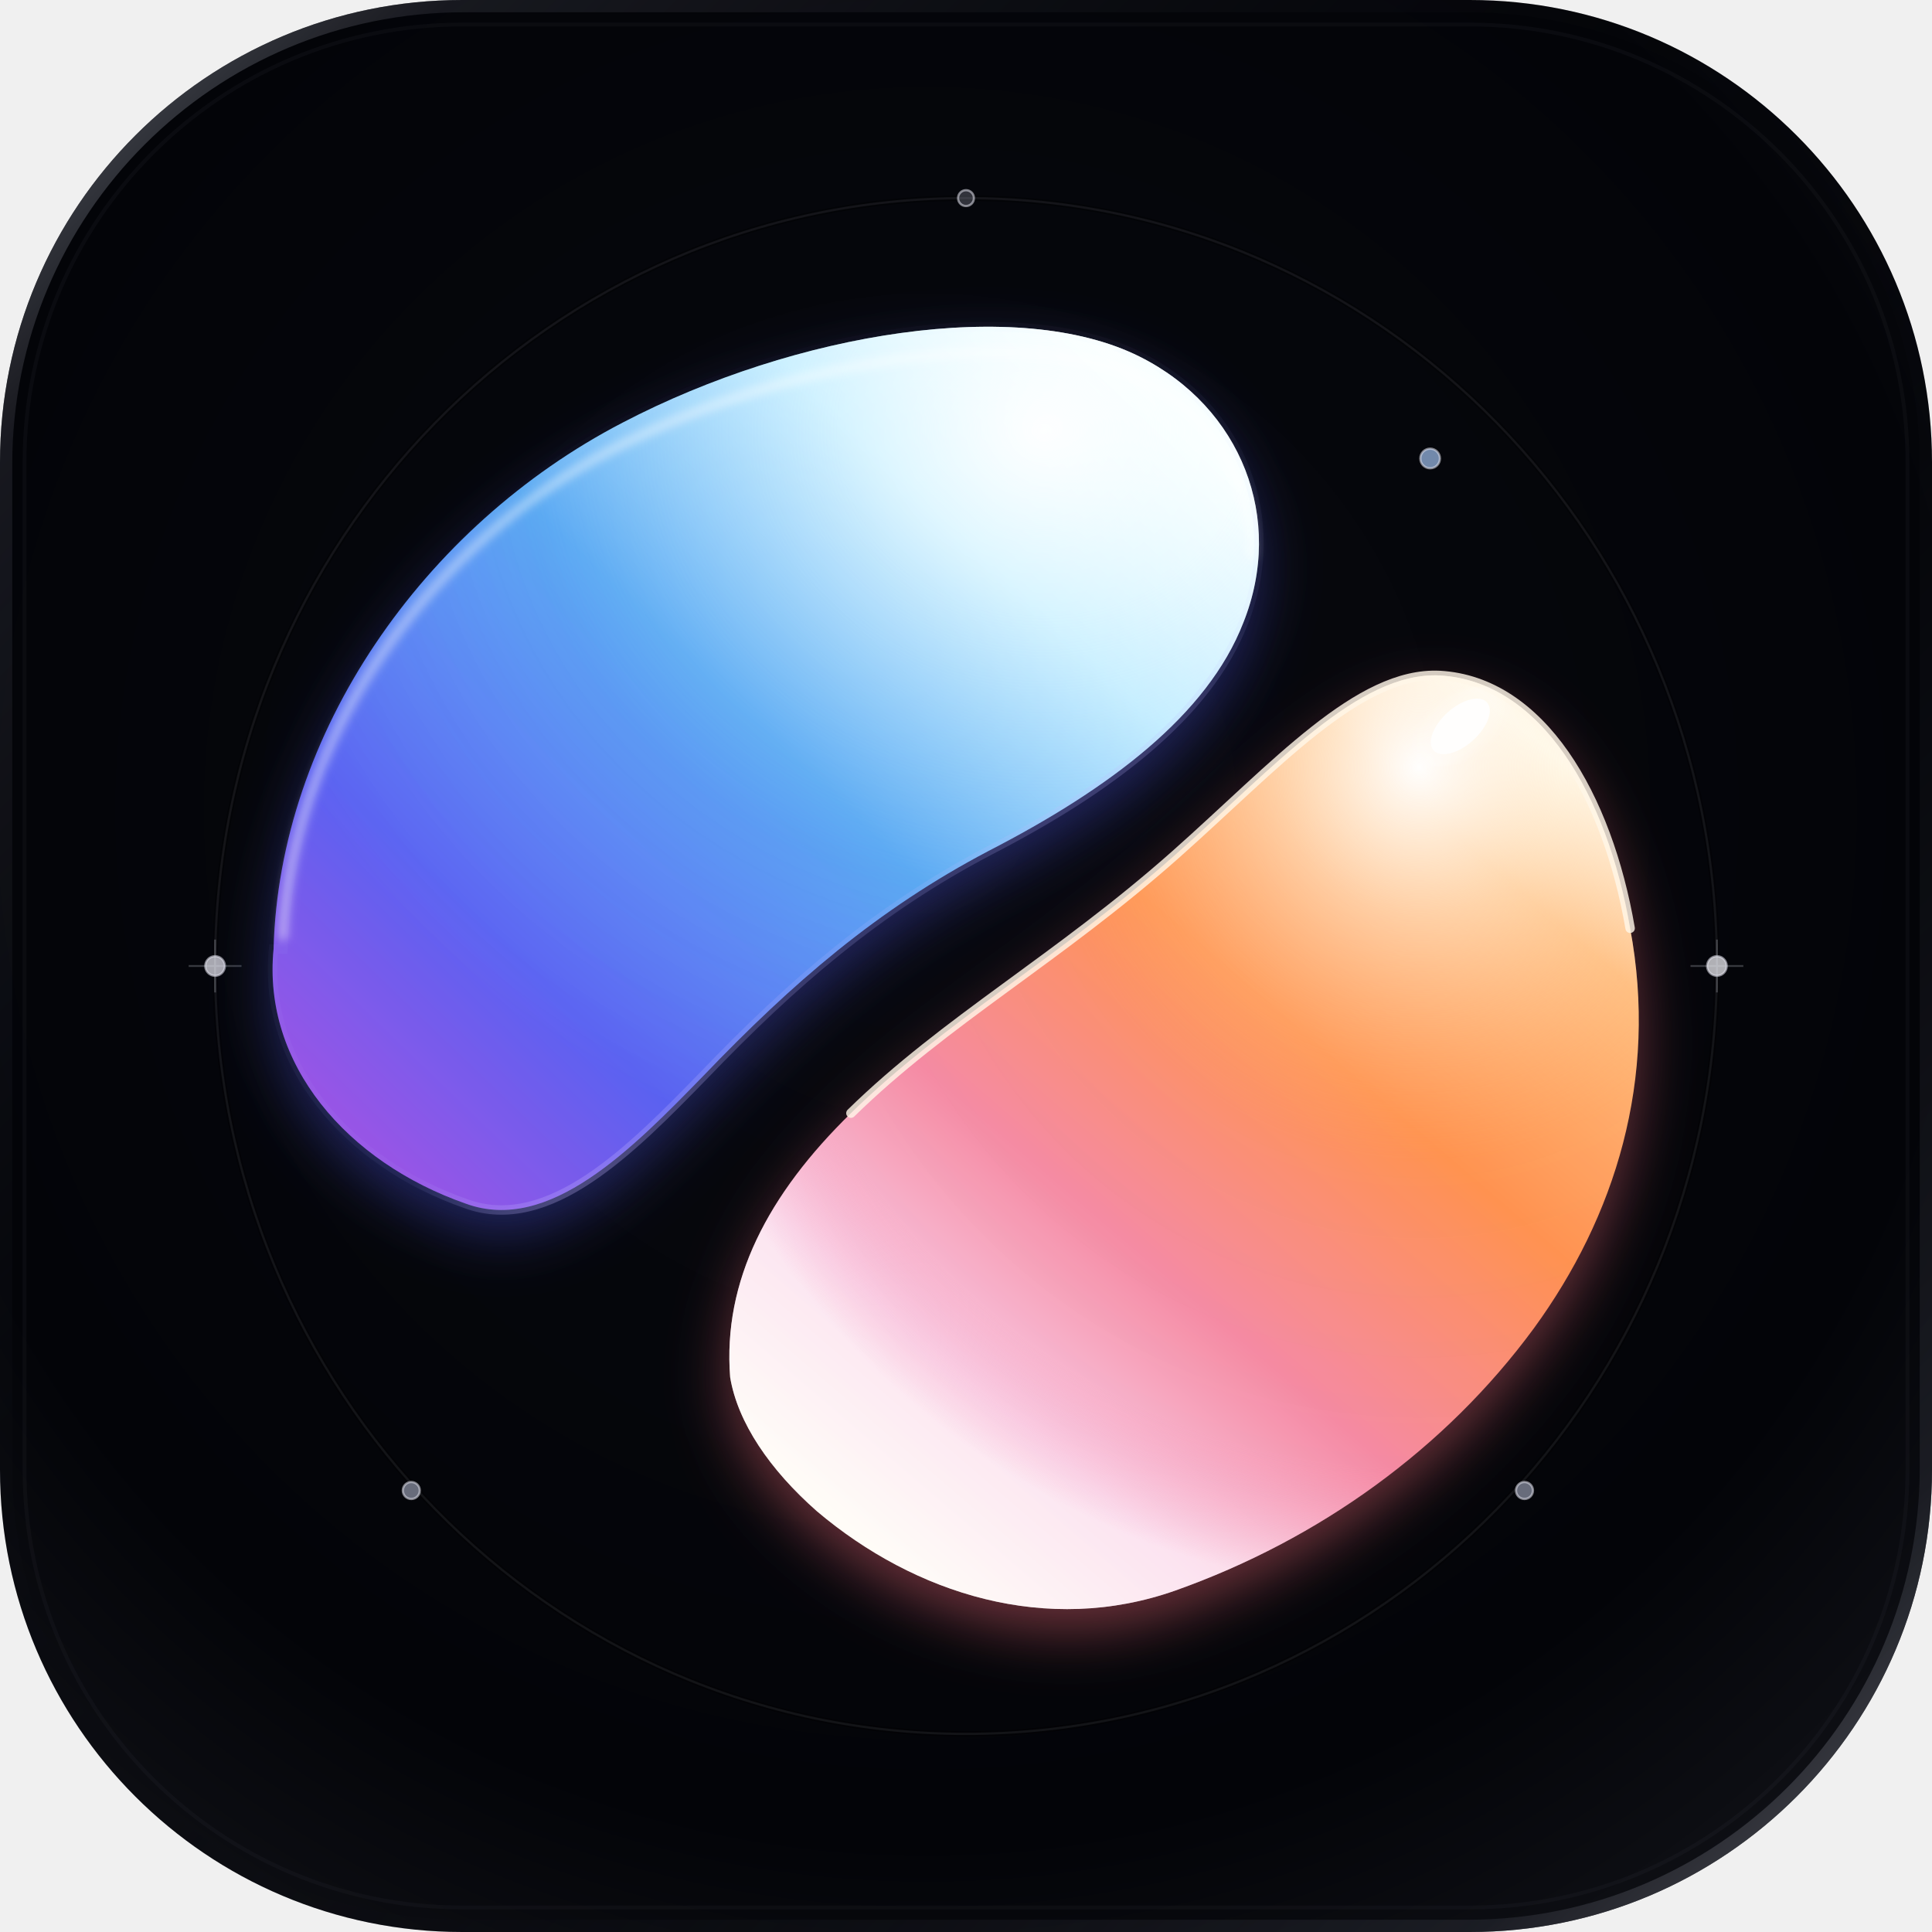
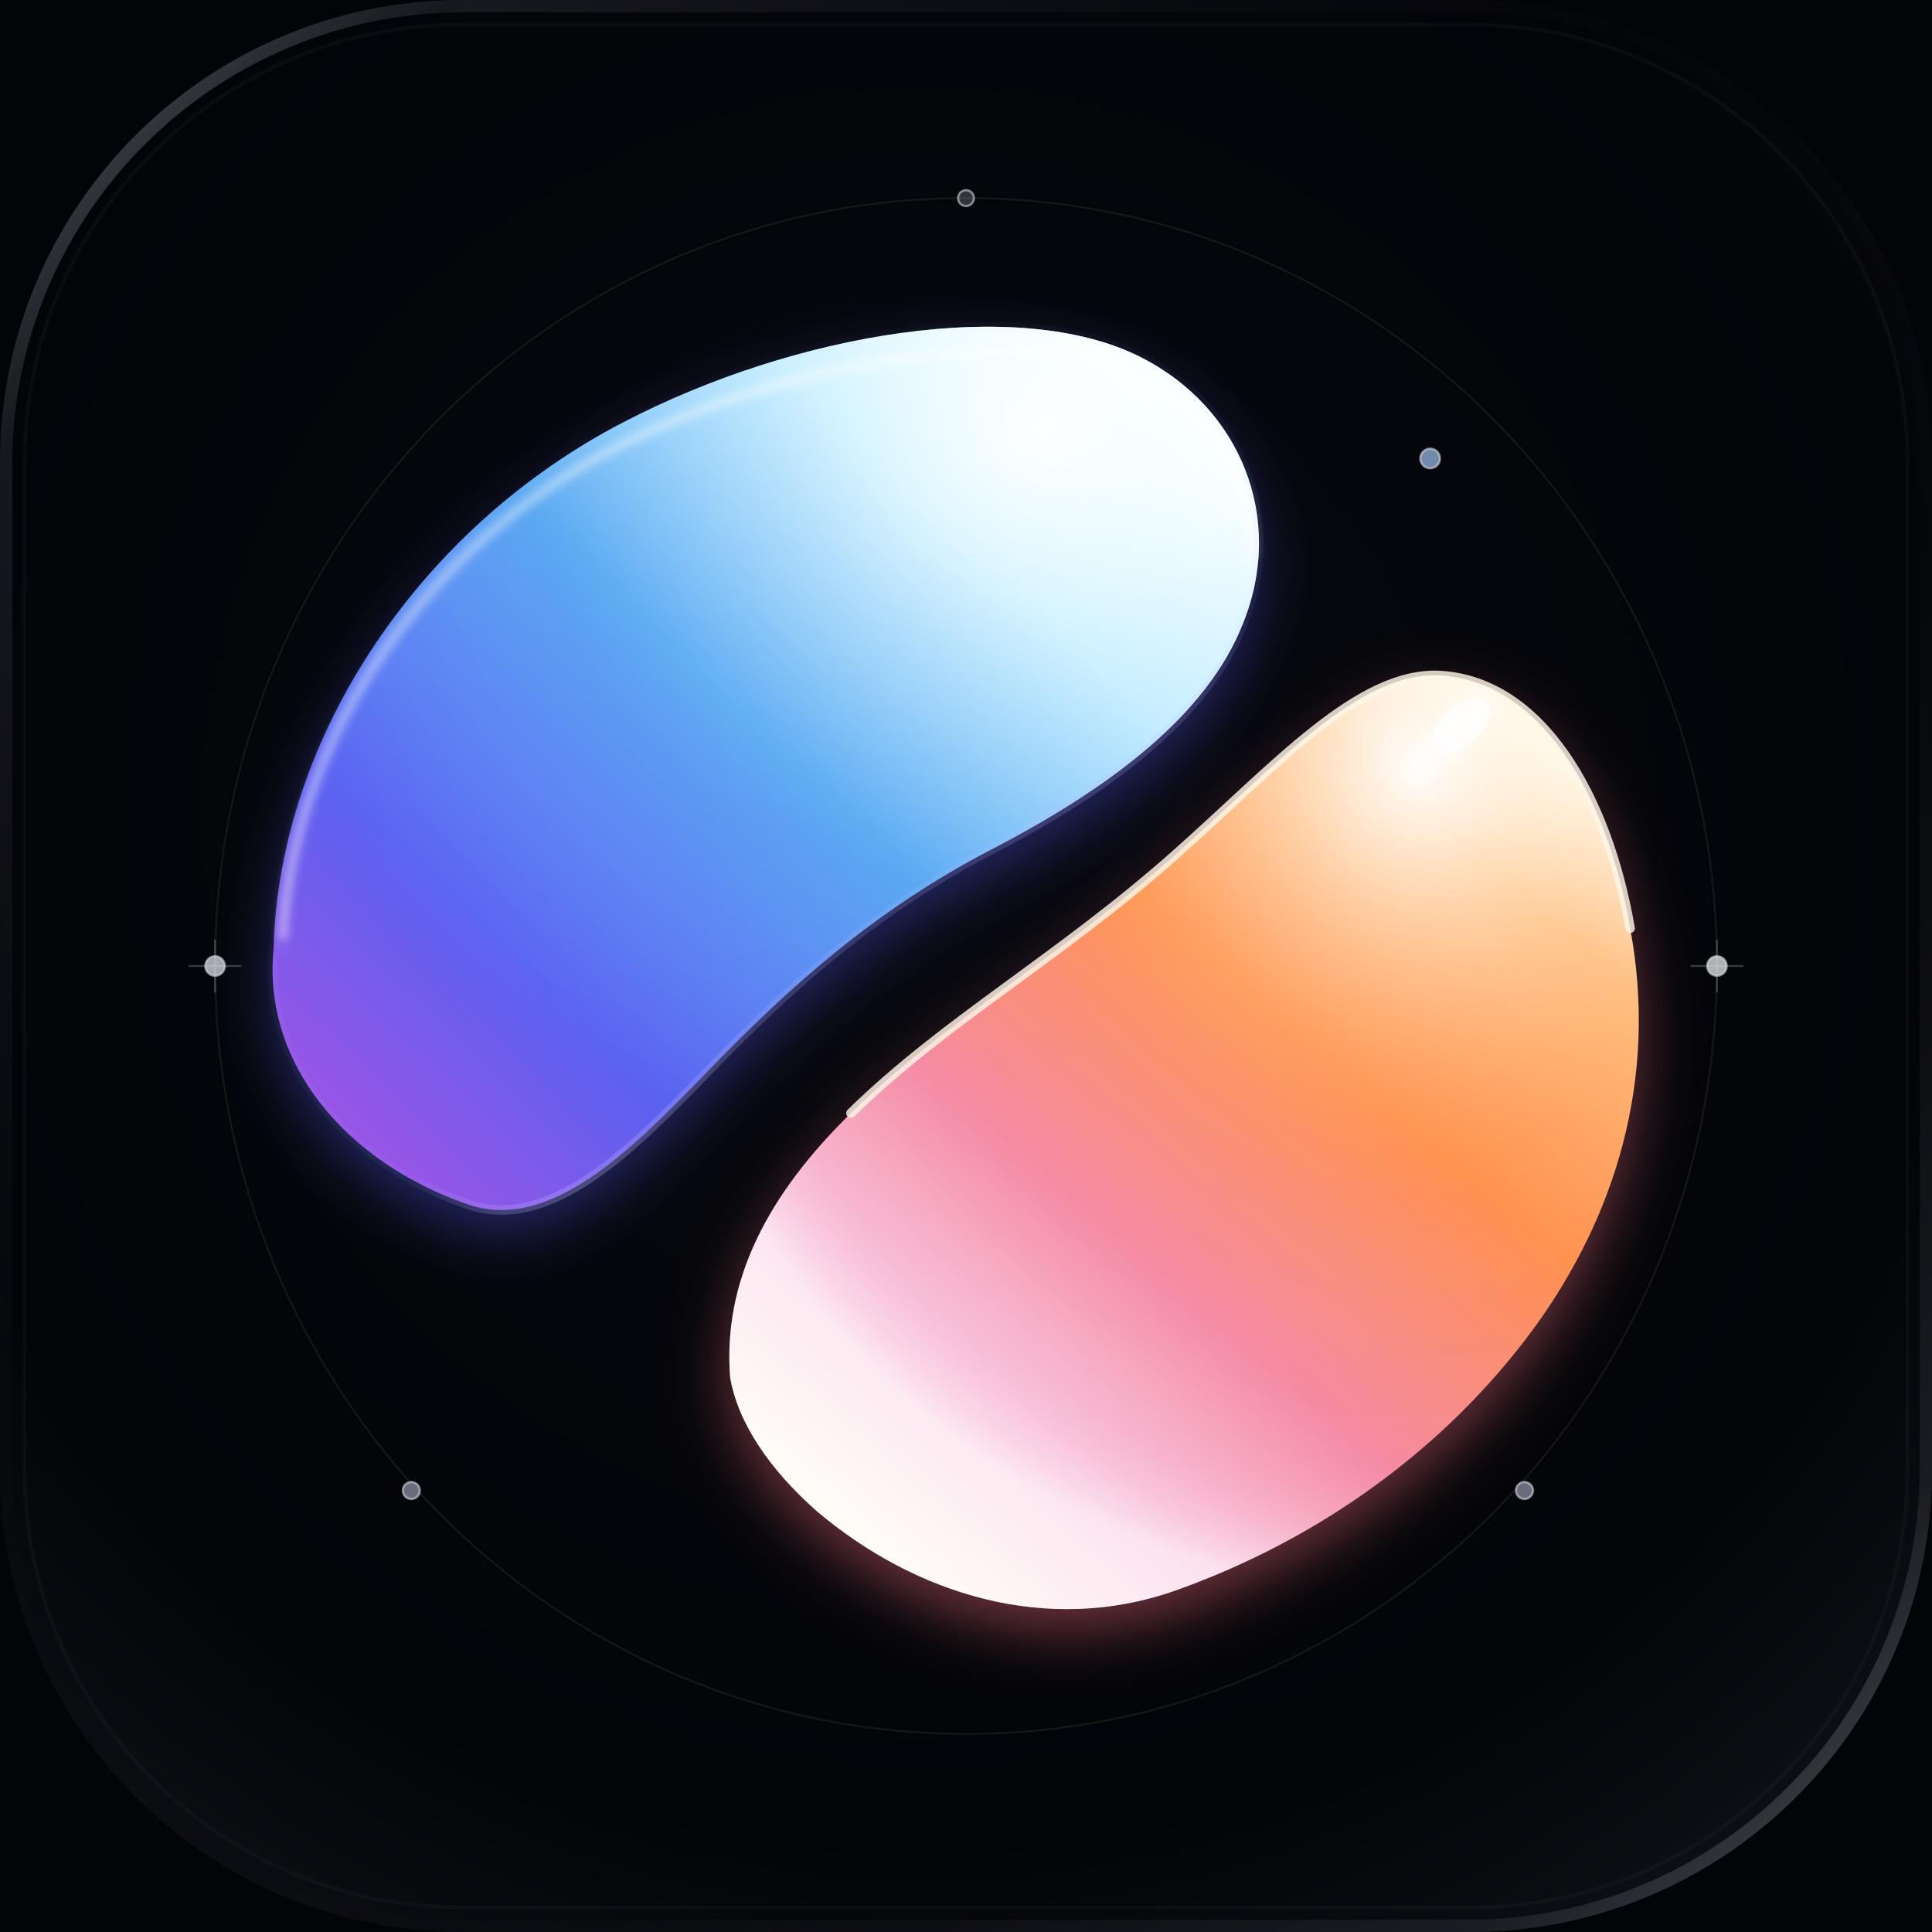
<svg xmlns="http://www.w3.org/2000/svg" width="1024" height="1024" viewBox="0 0 1024 1024">
  <defs>
    <radialGradient id="background" cx="48%" cy="42%" r="78%">
      <stop offset="0" stop-color="#08090f" />
      <stop offset=".68" stop-color="#030408" />
      <stop offset="1" stop-color="#16171d" />
    </radialGradient>
    <linearGradient id="rim" x1="0" y1="0" x2="1" y2="1">
      <stop offset="0" stop-color="#999ba5" stop-opacity=".78" />
      <stop offset=".12" stop-color="#33353e" stop-opacity=".42" />
      <stop offset=".5" stop-color="#08090e" stop-opacity="0" />
      <stop offset=".88" stop-color="#262830" stop-opacity=".6" />
      <stop offset="1" stop-color="#7b7d85" stop-opacity=".75" />
    </linearGradient>
    <linearGradient id="blue" x1=".08" y1=".9" x2=".92" y2=".12">
      <stop offset="0" stop-color="#a65be9" />
      <stop offset=".22" stop-color="#5d69f5" />
      <stop offset=".53" stop-color="#5aa8f2" />
      <stop offset=".79" stop-color="#c3edff" />
      <stop offset="1" stop-color="#fbffff" />
    </linearGradient>
    <radialGradient id="blueGlow" cx="78%" cy="12%" r="85%">
      <stop offset="0" stop-color="#ffffff" stop-opacity=".95" />
      <stop offset=".24" stop-color="#f5ffff" stop-opacity=".38" />
      <stop offset=".62" stop-color="#9bdcff" stop-opacity=".02" />
      <stop offset="1" stop-color="#4534d7" stop-opacity=".15" />
    </radialGradient>
    <linearGradient id="blueEdge" x1=".05" y1=".15" x2=".7" y2="1">
      <stop offset="0" stop-color="#d5f9ff" stop-opacity="0" />
      <stop offset=".66" stop-color="#b4b9ff" stop-opacity=".06" />
      <stop offset="1" stop-color="#f4b6ff" stop-opacity=".82" />
    </linearGradient>
    <linearGradient id="orange" x1=".9" y1=".08" x2=".18" y2=".95">
      <stop offset="0" stop-color="#fff8e8" />
      <stop offset=".12" stop-color="#ffbd7e" />
      <stop offset=".36" stop-color="#ff914e" />
      <stop offset=".62" stop-color="#f58aa3" />
      <stop offset=".82" stop-color="#f9cce4" />
      <stop offset="1" stop-color="#fff9f1" />
    </linearGradient>
    <radialGradient id="orangeGlow" cx="76%" cy="10%" r="88%">
      <stop offset="0" stop-color="#ffffff" stop-opacity=".98" />
      <stop offset=".18" stop-color="#fff7e6" stop-opacity=".46" />
      <stop offset=".48" stop-color="#ffb36f" stop-opacity=".05" />
      <stop offset=".85" stop-color="#f381ab" stop-opacity=".03" />
      <stop offset="1" stop-color="#ffffff" stop-opacity=".45" />
    </radialGradient>
    <filter id="softShadow" x="-30%" y="-30%" width="160%" height="160%">
      <feGaussianBlur stdDeviation="15" />
    </filter>
    <filter id="highlightBlur" x="-50%" y="-50%" width="200%" height="200%">
      <feGaussianBlur stdDeviation="2.5" />
    </filter>
    <clipPath id="tile">
      <rect width="1024" height="1024" rx="245" />
    </clipPath>
  </defs>
+   <rect width="1024" height="1024" fill="#030408" />
  <g clip-path="url(#tile)">
    <rect width="1024" height="1024" fill="url(#background)" />
    <rect x="2" y="2" width="1020" height="1020" rx="244" fill="none" stroke="url(#rim)" stroke-width="9" />
    <rect x="13" y="13" width="998" height="998" rx="232" fill="none" stroke="#777b88" stroke-opacity=".06" stroke-width="2" />
    <ellipse cx="512" cy="512" rx="398" ry="407" fill="none" stroke="#777887" stroke-opacity=".22" stroke-width="1.2" />
    <ellipse cx="512" cy="512" rx="398" ry="407" fill="none" stroke="#000000" stroke-opacity=".35" stroke-width="3" />
    <g fill="#a7aab9" stroke="#e1e2ed" stroke-opacity=".55" stroke-width="1.2">
      <circle cx="512" cy="105" r="4.2" fill-opacity=".28" />
      <circle cx="758" cy="243" r="5.2" fill="#7289ab" />
      <circle cx="114" cy="512" r="5.2" fill="#a8a8b0" />
      <circle cx="910" cy="512" r="5.2" fill="#b0b0b5" />
      <circle cx="218" cy="790" r="4.5" fill="#686c7b" />
      <circle cx="808" cy="790" r="4.5" fill="#686c7b" />
    </g>
    <g fill="none" stroke="#dbdce6" stroke-opacity=".24" stroke-width="1">
      <path d="M114 498v28 M100 512h28" />
      <path d="M910 498v28 M896 512h28" />
    </g>
    <path d="M145 503       C148 389 224 279 330 224       C422 176 540 157 604 189       C658 216 681 275 659 330       C640 379 588 418 524 451       C465 482 420 521 373 570       C335 609 291 654 247 638       C184 616 139 564 145 503Z" fill="#3c45b9" opacity=".5" filter="url(#softShadow)" transform="translate(0 13)" />
    <path d="M145 503       C148 389 224 279 330 224       C422 176 540 157 604 189       C658 216 681 275 659 330       C640 379 588 418 524 451       C465 482 420 521 373 570       C335 609 291 654 247 638       C184 616 139 564 145 503Z" fill="url(#blue)" />
    <path d="M145 503       C148 389 224 279 330 224       C422 176 540 157 604 189       C658 216 681 275 659 330       C640 379 588 418 524 451       C465 482 420 521 373 570       C335 609 291 654 247 638       C184 616 139 564 145 503Z" fill="url(#blueGlow)" />
    <path d="M150 496       C155 389 230 282 337 232       C425 190 537 174 598 198       C643 216 665 259 663 294" fill="none" stroke="#ffffff" stroke-opacity=".43" stroke-width="5" stroke-linecap="round" filter="url(#highlightBlur)" />
    <path d="M150 503       C154 390 226 280 330 224       C422 176 540 157 604 189       C658 216 681 275 659 330       C640 379 588 418 524 451       C465 482 420 521 373 570       C335 609 291 654 247 638       C184 616 139 564 145 503Z" fill="none" stroke="url(#blueEdge)" stroke-width="5" />
    <path d="M387 730       C383 679 407 633 451 590       C501 541 561 508 623 453       C676 406 720 356 763 358       C817 361 852 422 864 492       C879 572 856 645 813 704       C766 768 699 816 623 843       C555 867 485 845 433 801       C408 779 391 754 387 730Z" fill="#d15d69" opacity=".5" filter="url(#softShadow)" transform="translate(0 12)" />
    <path d="M387 730       C383 679 407 633 451 590       C501 541 561 508 623 453       C676 406 720 356 763 358       C817 361 852 422 864 492       C879 572 856 645 813 704       C766 768 699 816 623 843       C555 867 485 845 433 801       C408 779 391 754 387 730Z" fill="url(#orange)" />
    <path d="M387 730       C383 679 407 633 451 590       C501 541 561 508 623 453       C676 406 720 356 763 358       C817 361 852 422 864 492       C879 572 856 645 813 704       C766 768 699 816 623 843       C555 867 485 845 433 801       C408 779 391 754 387 730Z" fill="url(#orangeGlow)" />
    <path d="M451 590       C501 541 561 508 623 453       C676 406 720 356 763 358       C817 361 852 422 864 492" fill="none" stroke="#fff6e8" stroke-opacity=".82" stroke-width="5" stroke-linecap="round" />
    <ellipse cx="774" cy="385" rx="19" ry="10" transform="rotate(-42 774 385)" fill="#ffffff" opacity=".84" />
    <ellipse cx="774" cy="385" rx="27" ry="15" transform="rotate(-42 774 385)" fill="#ffffff" opacity=".22" filter="url(#highlightBlur)" />
  </g>
</svg>
